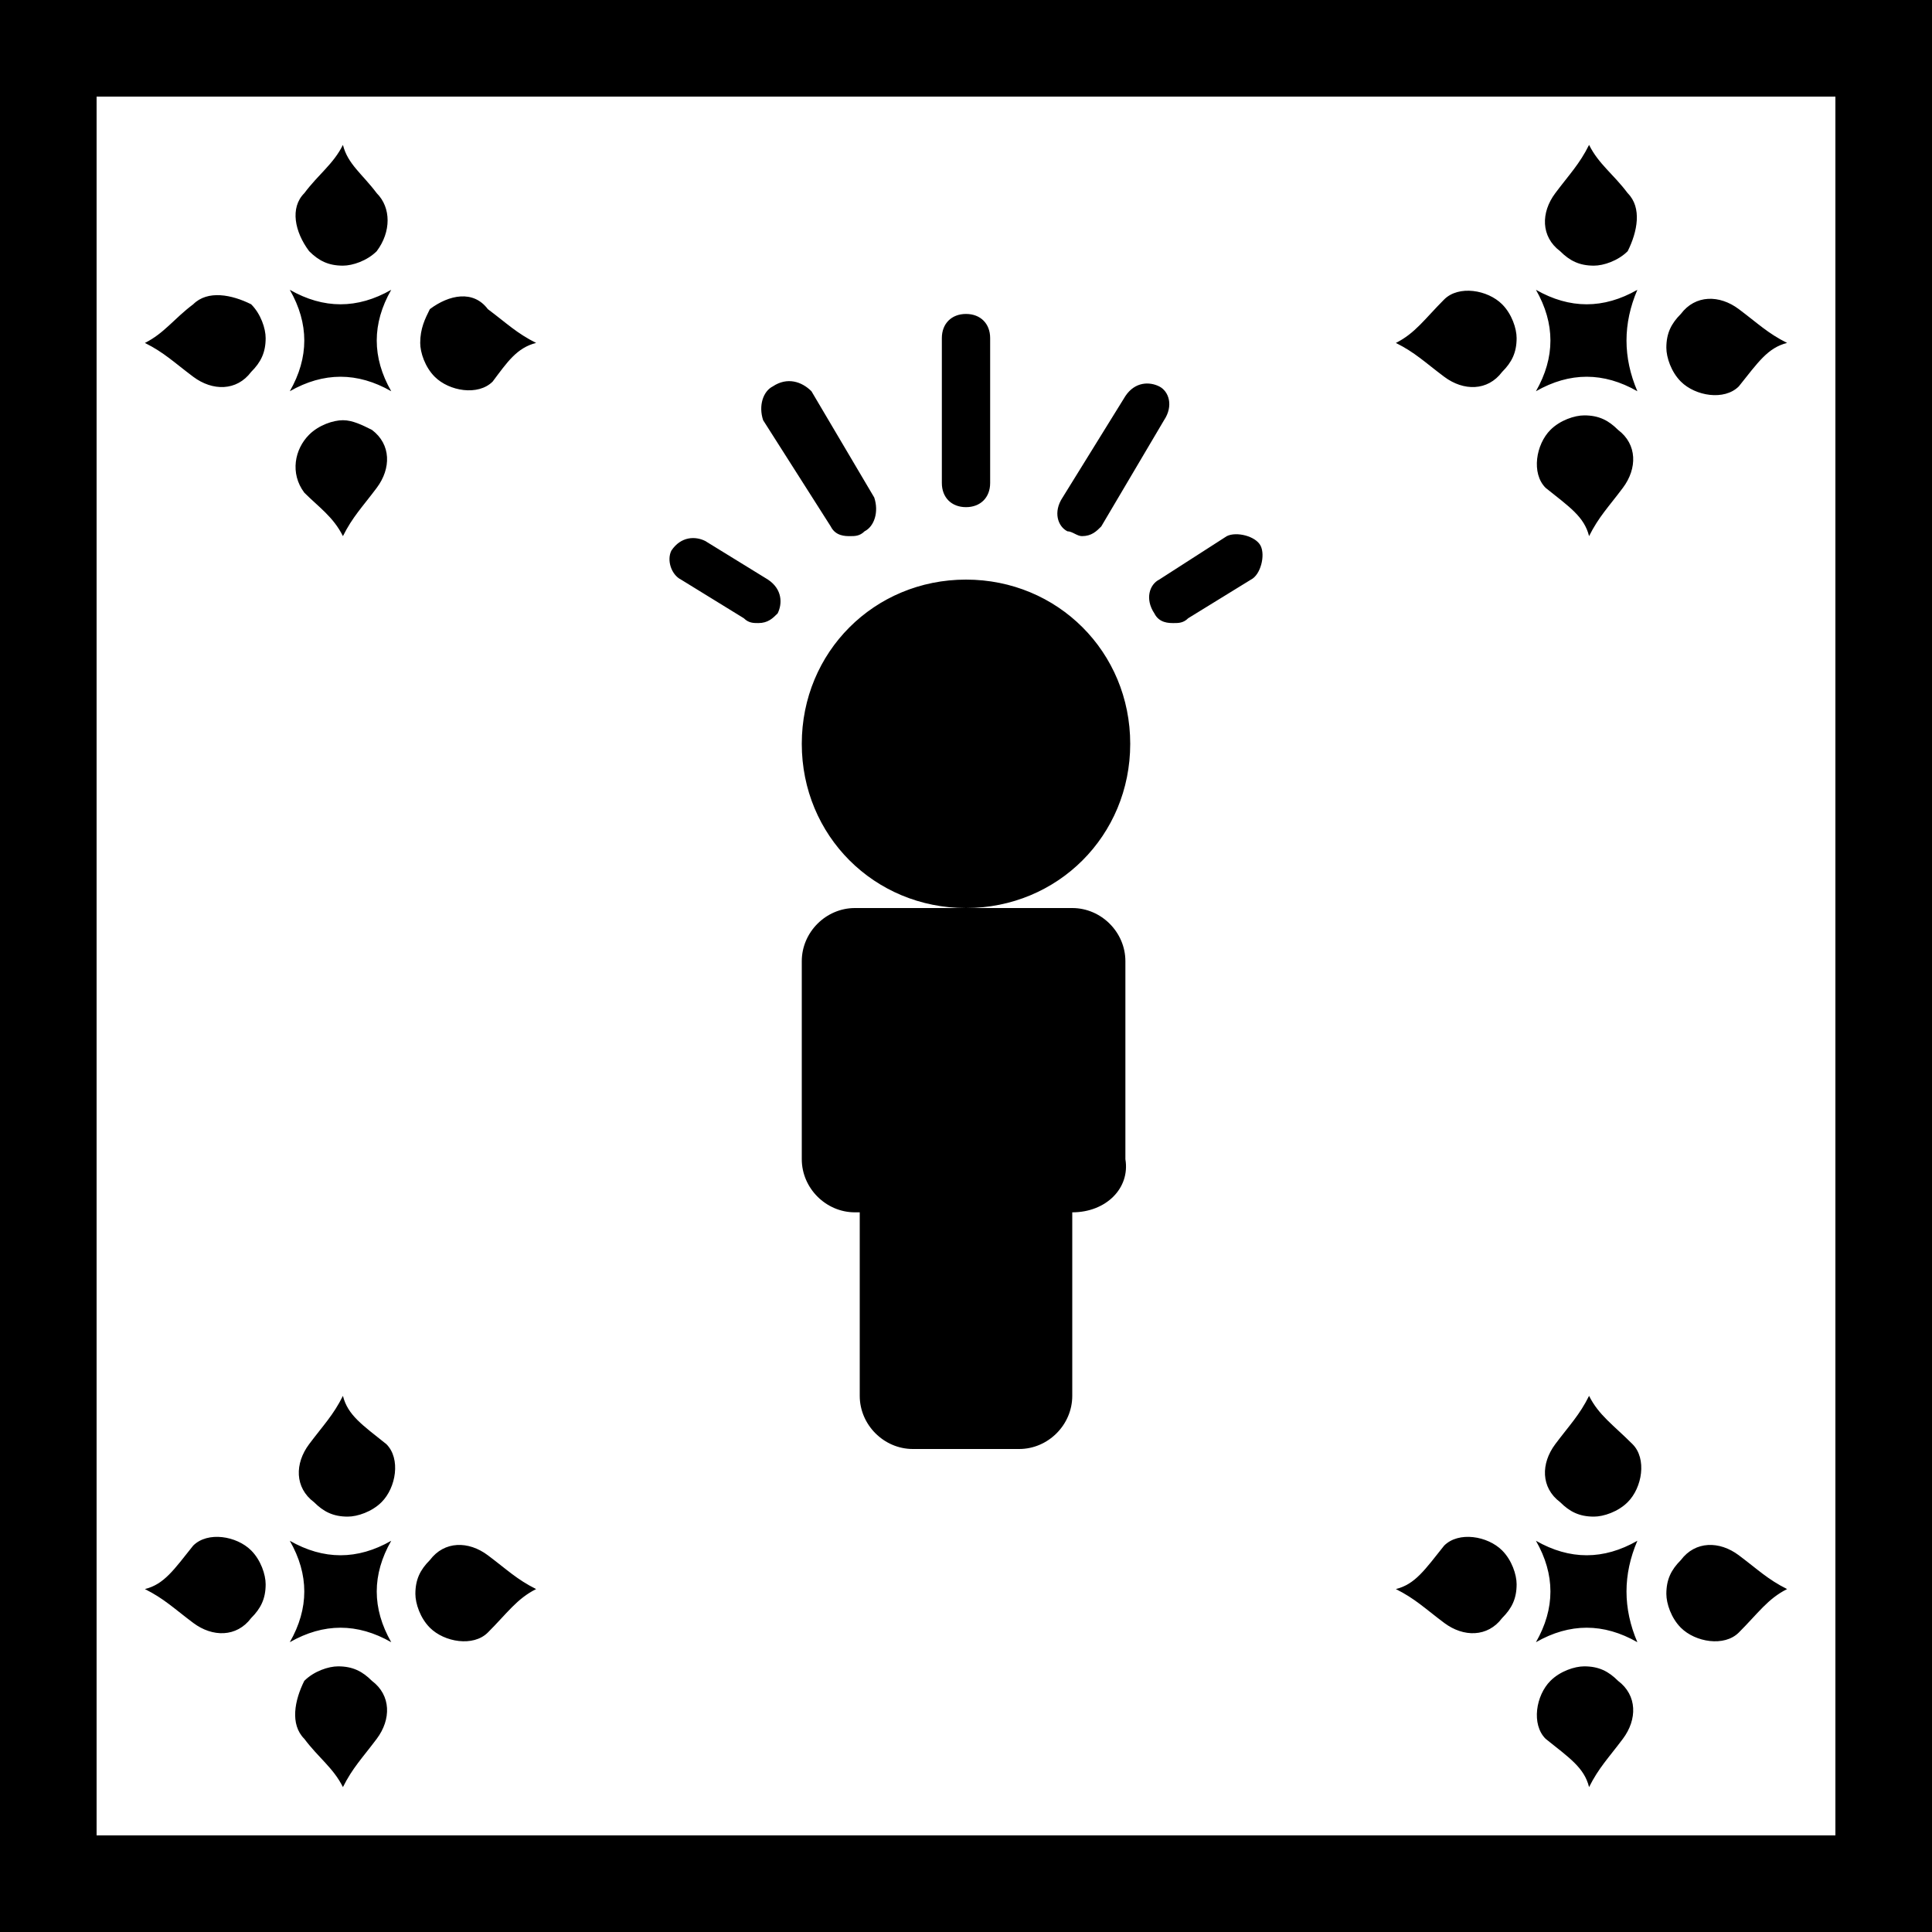
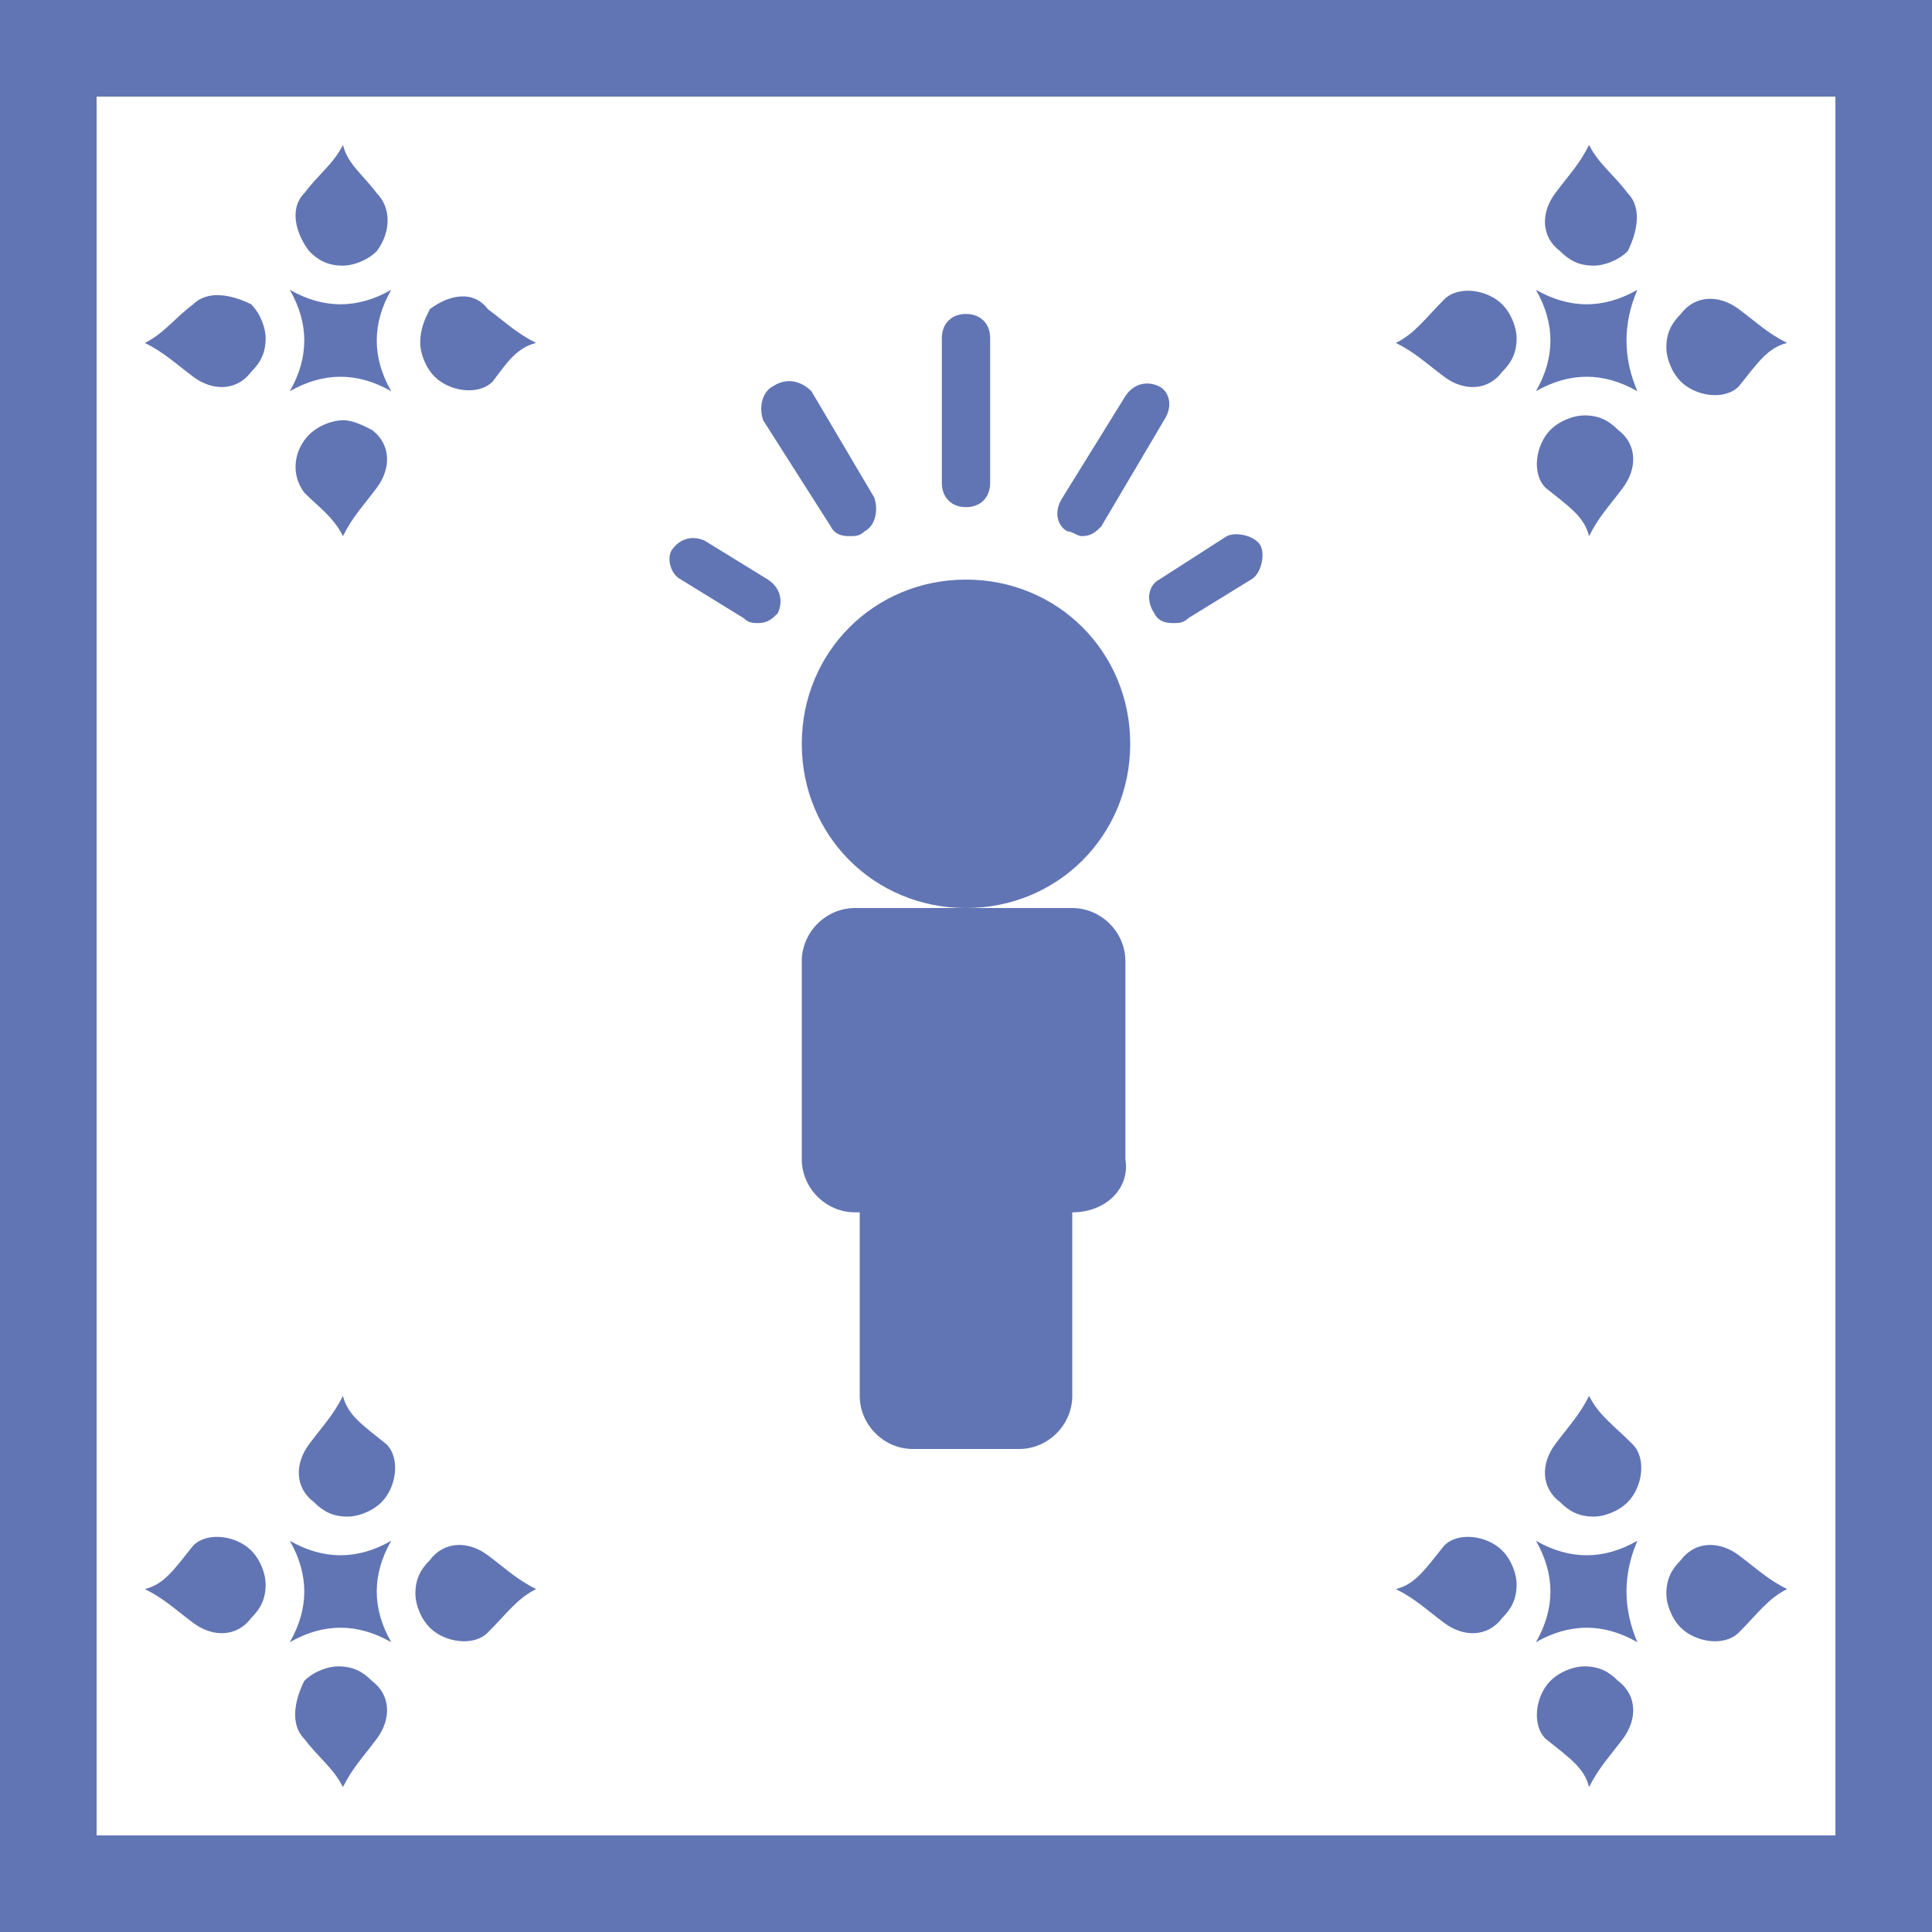
<svg xmlns="http://www.w3.org/2000/svg" version="1.1" id="Layer_1" x="0px" y="0px" width="40px" height="40px" viewBox="0 0 40 40" style="enable-background:new 0 0 40 40;" xml:space="preserve">
-   <path d="M0,0v40h40V0H0z M38,38H2V2h36V38z M7.1,5.5c0.2,0,0.5-0.1,0.7-0.3c0.3-0.4,0.3-0.9,0-1.2  C7.5,3.6,7.2,3.4,7.1,3C6.9,3.4,6.6,3.6,6.3,4C6,4.3,6.1,4.8,6.4,5.2C6.6,5.4,6.8,5.5,7.1,5.5z M7.1,11.1c0.2-0.4,0.4-0.6,0.7-1  c0.3-0.4,0.3-0.9-0.1-1.2C7.5,8.8,7.3,8.7,7.1,8.7C6.9,8.7,6.6,8.8,6.4,9C6.1,9.3,6,9.8,6.3,10.2C6.6,10.5,6.9,10.7,7.1,11.1z   M5.2,7.7C5.4,7.5,5.5,7.3,5.5,7c0-0.2-0.1-0.5-0.3-0.7C4.8,6.1,4.3,6,4,6.3C3.6,6.6,3.4,6.9,3,7.1c0.4,0.2,0.6,0.4,1,0.7  S4.9,8.1,5.2,7.7z M8.1,8.1C7.7,7.4,7.7,6.7,8.1,6C7.4,6.4,6.7,6.4,6,6c0.4,0.7,0.4,1.4,0,2.1C6.7,7.7,7.4,7.7,8.1,8.1z M10.2,7.9  c0.3-0.4,0.5-0.7,0.9-0.8c-0.4-0.2-0.6-0.4-1-0.7C9.8,6,9.3,6.1,8.9,6.4C8.8,6.6,8.7,6.8,8.7,7.1c0,0.2,0.1,0.5,0.3,0.7  C9.3,8.1,9.9,8.2,10.2,7.9z M33,5.5c0.2,0,0.5-0.1,0.7-0.3c0.2-0.4,0.3-0.9,0-1.2c-0.3-0.4-0.6-0.6-0.8-1c-0.2,0.4-0.4,0.6-0.7,1  s-0.3,0.9,0.1,1.2C32.5,5.4,32.7,5.5,33,5.5z M32.9,11.1c0.2-0.4,0.4-0.6,0.7-1c0.3-0.4,0.3-0.9-0.1-1.2c-0.2-0.2-0.4-0.3-0.7-0.3  c-0.2,0-0.5,0.1-0.7,0.3c-0.3,0.3-0.4,0.9-0.1,1.2C32.5,10.5,32.8,10.7,32.9,11.1z M31.1,7.7c0.2-0.2,0.3-0.4,0.3-0.7  c0-0.2-0.1-0.5-0.3-0.7c-0.3-0.3-0.9-0.4-1.2-0.1c-0.4,0.4-0.6,0.7-1,0.9c0.4,0.2,0.6,0.4,1,0.7C30.3,8.1,30.8,8.1,31.1,7.7z   M33.9,8.1c-0.3-0.7-0.3-1.4,0-2.1c-0.7,0.4-1.4,0.4-2.1,0c0.4,0.7,0.4,1.4,0,2.1C32.5,7.7,33.2,7.7,33.9,8.1z M36,8  c0.4-0.5,0.6-0.8,1-0.9c-0.4-0.2-0.6-0.4-1-0.7c-0.4-0.3-0.9-0.3-1.2,0.1c-0.2,0.2-0.3,0.4-0.3,0.7c0,0.2,0.1,0.5,0.3,0.7  C35.1,8.2,35.7,8.3,36,8z M7.2,31.4c0.2,0,0.5-0.1,0.7-0.3c0.3-0.3,0.4-0.9,0.1-1.2c-0.5-0.4-0.8-0.6-0.9-1c-0.2,0.4-0.4,0.6-0.7,1  c-0.3,0.4-0.3,0.9,0.1,1.2C6.7,31.3,6.9,31.4,7.2,31.4z M7,34.5c-0.2,0-0.5,0.1-0.7,0.3c-0.2,0.4-0.3,0.9,0,1.2  c0.3,0.4,0.6,0.6,0.8,1c0.2-0.4,0.4-0.6,0.7-1s0.3-0.9-0.1-1.2C7.5,34.6,7.3,34.5,7,34.5z M5.2,33.5c0.2-0.2,0.3-0.4,0.3-0.7  c0-0.2-0.1-0.5-0.3-0.7C4.9,31.8,4.3,31.7,4,32c-0.4,0.5-0.6,0.8-1,0.9c0.4,0.2,0.6,0.4,1,0.7C4.4,33.9,4.9,33.9,5.2,33.5z M8.1,34  c-0.4-0.7-0.4-1.4,0-2.1c-0.7,0.4-1.4,0.4-2.1,0c0.4,0.7,0.4,1.4,0,2.1C6.7,33.6,7.4,33.6,8.1,34z M10.1,33.8c0.4-0.4,0.6-0.7,1-0.9  c-0.4-0.2-0.6-0.4-1-0.7c-0.4-0.3-0.9-0.3-1.2,0.1c-0.2,0.2-0.3,0.4-0.3,0.7c0,0.2,0.1,0.5,0.3,0.7C9.2,34,9.8,34.1,10.1,33.8z   M33,31.4c0.2,0,0.5-0.1,0.7-0.3c0.3-0.3,0.4-0.9,0.1-1.2c-0.4-0.4-0.7-0.6-0.9-1c-0.2,0.4-0.4,0.6-0.7,1c-0.3,0.4-0.3,0.9,0.1,1.2  C32.5,31.3,32.7,31.4,33,31.4z M32.8,34.5c-0.2,0-0.5,0.1-0.7,0.3c-0.3,0.3-0.4,0.9-0.1,1.2c0.5,0.4,0.8,0.6,0.9,1  c0.2-0.4,0.4-0.6,0.7-1c0.3-0.4,0.3-0.9-0.1-1.2C33.3,34.6,33.1,34.5,32.8,34.5z M31.1,33.5c0.2-0.2,0.3-0.4,0.3-0.7  c0-0.2-0.1-0.5-0.3-0.7c-0.3-0.3-0.9-0.4-1.2-0.1c-0.4,0.5-0.6,0.8-1,0.9c0.4,0.2,0.6,0.4,1,0.7C30.3,33.9,30.8,33.9,31.1,33.5z   M33.9,34c-0.3-0.7-0.3-1.4,0-2.1c-0.7,0.4-1.4,0.4-2.1,0c0.4,0.7,0.4,1.4,0,2.1C32.5,33.6,33.2,33.6,33.9,34z M36,33.8  c0.4-0.4,0.6-0.7,1-0.9c-0.4-0.2-0.6-0.4-1-0.7s-0.9-0.3-1.2,0.1c-0.2,0.2-0.3,0.4-0.3,0.7c0,0.2,0.1,0.5,0.3,0.7  C35.1,34,35.7,34.1,36,33.8z M23.4,15.4c0-1.9-1.5-3.4-3.4-3.4s-3.4,1.5-3.4,3.4c0,1.9,1.5,3.4,3.4,3.4S23.4,17.3,23.4,15.4z   M16.6,19.9V24c0,0.6,0.5,1.1,1.1,1.1h0.1v3.8c0,0.6,0.5,1.1,1.1,1.1h2.2c0.6,0,1.1-0.5,1.1-1.1v-3.8c0.7,0,1.2-0.5,1.1-1.1v-4.1  c0-0.6-0.5-1.1-1.1-1.1H20h-2.3C17.1,18.8,16.6,19.3,16.6,19.9z M17.2,10.9c0.1,0.2,0.3,0.2,0.4,0.2c0.1,0,0.2,0,0.3-0.1  c0.2-0.1,0.3-0.4,0.2-0.7l-1.3-2.2C16.6,7.9,16.3,7.8,16,8c-0.2,0.1-0.3,0.4-0.2,0.7L17.2,10.9z M14.1,12l1.3,0.8  c0.1,0.1,0.2,0.1,0.3,0.1c0.2,0,0.3-0.1,0.4-0.2c0.1-0.2,0.1-0.5-0.2-0.7l-1.3-0.8c-0.2-0.1-0.5-0.1-0.7,0.2  C13.8,11.6,13.9,11.9,14.1,12z M20,10.5c0.3,0,0.5-0.2,0.5-0.5V7c0-0.3-0.2-0.5-0.5-0.5S19.5,6.7,19.5,7v3  C19.5,10.3,19.7,10.5,20,10.5z M22.1,11c0.1,0,0.2,0.1,0.3,0.1c0.2,0,0.3-0.1,0.4-0.2l1.3-2.2C24.3,8.4,24.2,8.1,24,8  c-0.2-0.1-0.5-0.1-0.7,0.2L22,10.3C21.8,10.6,21.9,10.9,22.1,11z M23.9,12.7c0.1,0.2,0.3,0.2,0.4,0.2c0.1,0,0.2,0,0.3-0.1l1.3-0.8  c0.2-0.1,0.3-0.5,0.2-0.7c-0.1-0.2-0.5-0.3-0.7-0.2L24,12C23.8,12.1,23.7,12.4,23.9,12.7z" />
+   <path style="fill:#6175B4;" d="M0,0v40h40V0H0z M38,38H2V2h36V38z M7.1,5.5c0.2,0,0.5-0.1,0.7-0.3c0.3-0.4,0.3-0.9,0-1.2  C7.5,3.6,7.2,3.4,7.1,3C6.9,3.4,6.6,3.6,6.3,4C6,4.3,6.1,4.8,6.4,5.2C6.6,5.4,6.8,5.5,7.1,5.5z M7.1,11.1c0.2-0.4,0.4-0.6,0.7-1  c0.3-0.4,0.3-0.9-0.1-1.2C7.5,8.8,7.3,8.7,7.1,8.7C6.9,8.7,6.6,8.8,6.4,9C6.1,9.3,6,9.8,6.3,10.2C6.6,10.5,6.9,10.7,7.1,11.1z   M5.2,7.7C5.4,7.5,5.5,7.3,5.5,7c0-0.2-0.1-0.5-0.3-0.7C4.8,6.1,4.3,6,4,6.3C3.6,6.6,3.4,6.9,3,7.1c0.4,0.2,0.6,0.4,1,0.7  S4.9,8.1,5.2,7.7z M8.1,8.1C7.7,7.4,7.7,6.7,8.1,6C7.4,6.4,6.7,6.4,6,6c0.4,0.7,0.4,1.4,0,2.1C6.7,7.7,7.4,7.7,8.1,8.1z M10.2,7.9  c0.3-0.4,0.5-0.7,0.9-0.8c-0.4-0.2-0.6-0.4-1-0.7C9.8,6,9.3,6.1,8.9,6.4C8.8,6.6,8.7,6.8,8.7,7.1c0,0.2,0.1,0.5,0.3,0.7  C9.3,8.1,9.9,8.2,10.2,7.9z M33,5.5c0.2,0,0.5-0.1,0.7-0.3c0.2-0.4,0.3-0.9,0-1.2c-0.3-0.4-0.6-0.6-0.8-1c-0.2,0.4-0.4,0.6-0.7,1  s-0.3,0.9,0.1,1.2C32.5,5.4,32.7,5.5,33,5.5z M32.9,11.1c0.2-0.4,0.4-0.6,0.7-1c0.3-0.4,0.3-0.9-0.1-1.2c-0.2-0.2-0.4-0.3-0.7-0.3  c-0.2,0-0.5,0.1-0.7,0.3c-0.3,0.3-0.4,0.9-0.1,1.2C32.5,10.5,32.8,10.7,32.9,11.1z M31.1,7.7c0.2-0.2,0.3-0.4,0.3-0.7  c0-0.2-0.1-0.5-0.3-0.7c-0.3-0.3-0.9-0.4-1.2-0.1c-0.4,0.4-0.6,0.7-1,0.9c0.4,0.2,0.6,0.4,1,0.7C30.3,8.1,30.8,8.1,31.1,7.7z   M33.9,8.1c-0.3-0.7-0.3-1.4,0-2.1c-0.7,0.4-1.4,0.4-2.1,0c0.4,0.7,0.4,1.4,0,2.1C32.5,7.7,33.2,7.7,33.9,8.1z M36,8  c0.4-0.5,0.6-0.8,1-0.9c-0.4-0.2-0.6-0.4-1-0.7c-0.4-0.3-0.9-0.3-1.2,0.1c-0.2,0.2-0.3,0.4-0.3,0.7c0,0.2,0.1,0.5,0.3,0.7  C35.1,8.2,35.7,8.3,36,8z M7.2,31.4c0.2,0,0.5-0.1,0.7-0.3c0.3-0.3,0.4-0.9,0.1-1.2c-0.5-0.4-0.8-0.6-0.9-1c-0.2,0.4-0.4,0.6-0.7,1  c-0.3,0.4-0.3,0.9,0.1,1.2C6.7,31.3,6.9,31.4,7.2,31.4z M7,34.5c-0.2,0-0.5,0.1-0.7,0.3c-0.2,0.4-0.3,0.9,0,1.2  c0.3,0.4,0.6,0.6,0.8,1c0.2-0.4,0.4-0.6,0.7-1s0.3-0.9-0.1-1.2C7.5,34.6,7.3,34.5,7,34.5z M5.2,33.5c0.2-0.2,0.3-0.4,0.3-0.7  c0-0.2-0.1-0.5-0.3-0.7C4.9,31.8,4.3,31.7,4,32c-0.4,0.5-0.6,0.8-1,0.9c0.4,0.2,0.6,0.4,1,0.7C4.4,33.9,4.9,33.9,5.2,33.5z M8.1,34  c-0.4-0.7-0.4-1.4,0-2.1c-0.7,0.4-1.4,0.4-2.1,0c0.4,0.7,0.4,1.4,0,2.1C6.7,33.6,7.4,33.6,8.1,34z M10.1,33.8c0.4-0.4,0.6-0.7,1-0.9  c-0.4-0.2-0.6-0.4-1-0.7c-0.4-0.3-0.9-0.3-1.2,0.1c-0.2,0.2-0.3,0.4-0.3,0.7c0,0.2,0.1,0.5,0.3,0.7C9.2,34,9.8,34.1,10.1,33.8z   M33,31.4c0.2,0,0.5-0.1,0.7-0.3c0.3-0.3,0.4-0.9,0.1-1.2c-0.4-0.4-0.7-0.6-0.9-1c-0.2,0.4-0.4,0.6-0.7,1c-0.3,0.4-0.3,0.9,0.1,1.2  C32.5,31.3,32.7,31.4,33,31.4z M32.8,34.5c-0.2,0-0.5,0.1-0.7,0.3c-0.3,0.3-0.4,0.9-0.1,1.2c0.5,0.4,0.8,0.6,0.9,1  c0.2-0.4,0.4-0.6,0.7-1c0.3-0.4,0.3-0.9-0.1-1.2C33.3,34.6,33.1,34.5,32.8,34.5z M31.1,33.5c0.2-0.2,0.3-0.4,0.3-0.7  c0-0.2-0.1-0.5-0.3-0.7c-0.3-0.3-0.9-0.4-1.2-0.1c-0.4,0.5-0.6,0.8-1,0.9c0.4,0.2,0.6,0.4,1,0.7C30.3,33.9,30.8,33.9,31.1,33.5z   M33.9,34c-0.3-0.7-0.3-1.4,0-2.1c-0.7,0.4-1.4,0.4-2.1,0c0.4,0.7,0.4,1.4,0,2.1C32.5,33.6,33.2,33.6,33.9,34z M36,33.8  c0.4-0.4,0.6-0.7,1-0.9c-0.4-0.2-0.6-0.4-1-0.7s-0.9-0.3-1.2,0.1c-0.2,0.2-0.3,0.4-0.3,0.7c0,0.2,0.1,0.5,0.3,0.7  C35.1,34,35.7,34.1,36,33.8z M23.4,15.4c0-1.9-1.5-3.4-3.4-3.4s-3.4,1.5-3.4,3.4c0,1.9,1.5,3.4,3.4,3.4S23.4,17.3,23.4,15.4z   M16.6,19.9V24c0,0.6,0.5,1.1,1.1,1.1h0.1v3.8c0,0.6,0.5,1.1,1.1,1.1h2.2c0.6,0,1.1-0.5,1.1-1.1v-3.8c0.7,0,1.2-0.5,1.1-1.1v-4.1  c0-0.6-0.5-1.1-1.1-1.1H20h-2.3C17.1,18.8,16.6,19.3,16.6,19.9z M17.2,10.9c0.1,0.2,0.3,0.2,0.4,0.2c0.1,0,0.2,0,0.3-0.1  c0.2-0.1,0.3-0.4,0.2-0.7l-1.3-2.2C16.6,7.9,16.3,7.8,16,8c-0.2,0.1-0.3,0.4-0.2,0.7L17.2,10.9z M14.1,12l1.3,0.8  c0.1,0.1,0.2,0.1,0.3,0.1c0.2,0,0.3-0.1,0.4-0.2c0.1-0.2,0.1-0.5-0.2-0.7l-1.3-0.8c-0.2-0.1-0.5-0.1-0.7,0.2  C13.8,11.6,13.9,11.9,14.1,12z M20,10.5c0.3,0,0.5-0.2,0.5-0.5V7c0-0.3-0.2-0.5-0.5-0.5S19.5,6.7,19.5,7v3  C19.5,10.3,19.7,10.5,20,10.5z M22.1,11c0.1,0,0.2,0.1,0.3,0.1c0.2,0,0.3-0.1,0.4-0.2l1.3-2.2C24.3,8.4,24.2,8.1,24,8  c-0.2-0.1-0.5-0.1-0.7,0.2L22,10.3C21.8,10.6,21.9,10.9,22.1,11z M23.9,12.7c0.1,0.2,0.3,0.2,0.4,0.2c0.1,0,0.2,0,0.3-0.1l1.3-0.8  c0.2-0.1,0.3-0.5,0.2-0.7c-0.1-0.2-0.5-0.3-0.7-0.2L24,12C23.8,12.1,23.7,12.4,23.9,12.7z" />
</svg>
